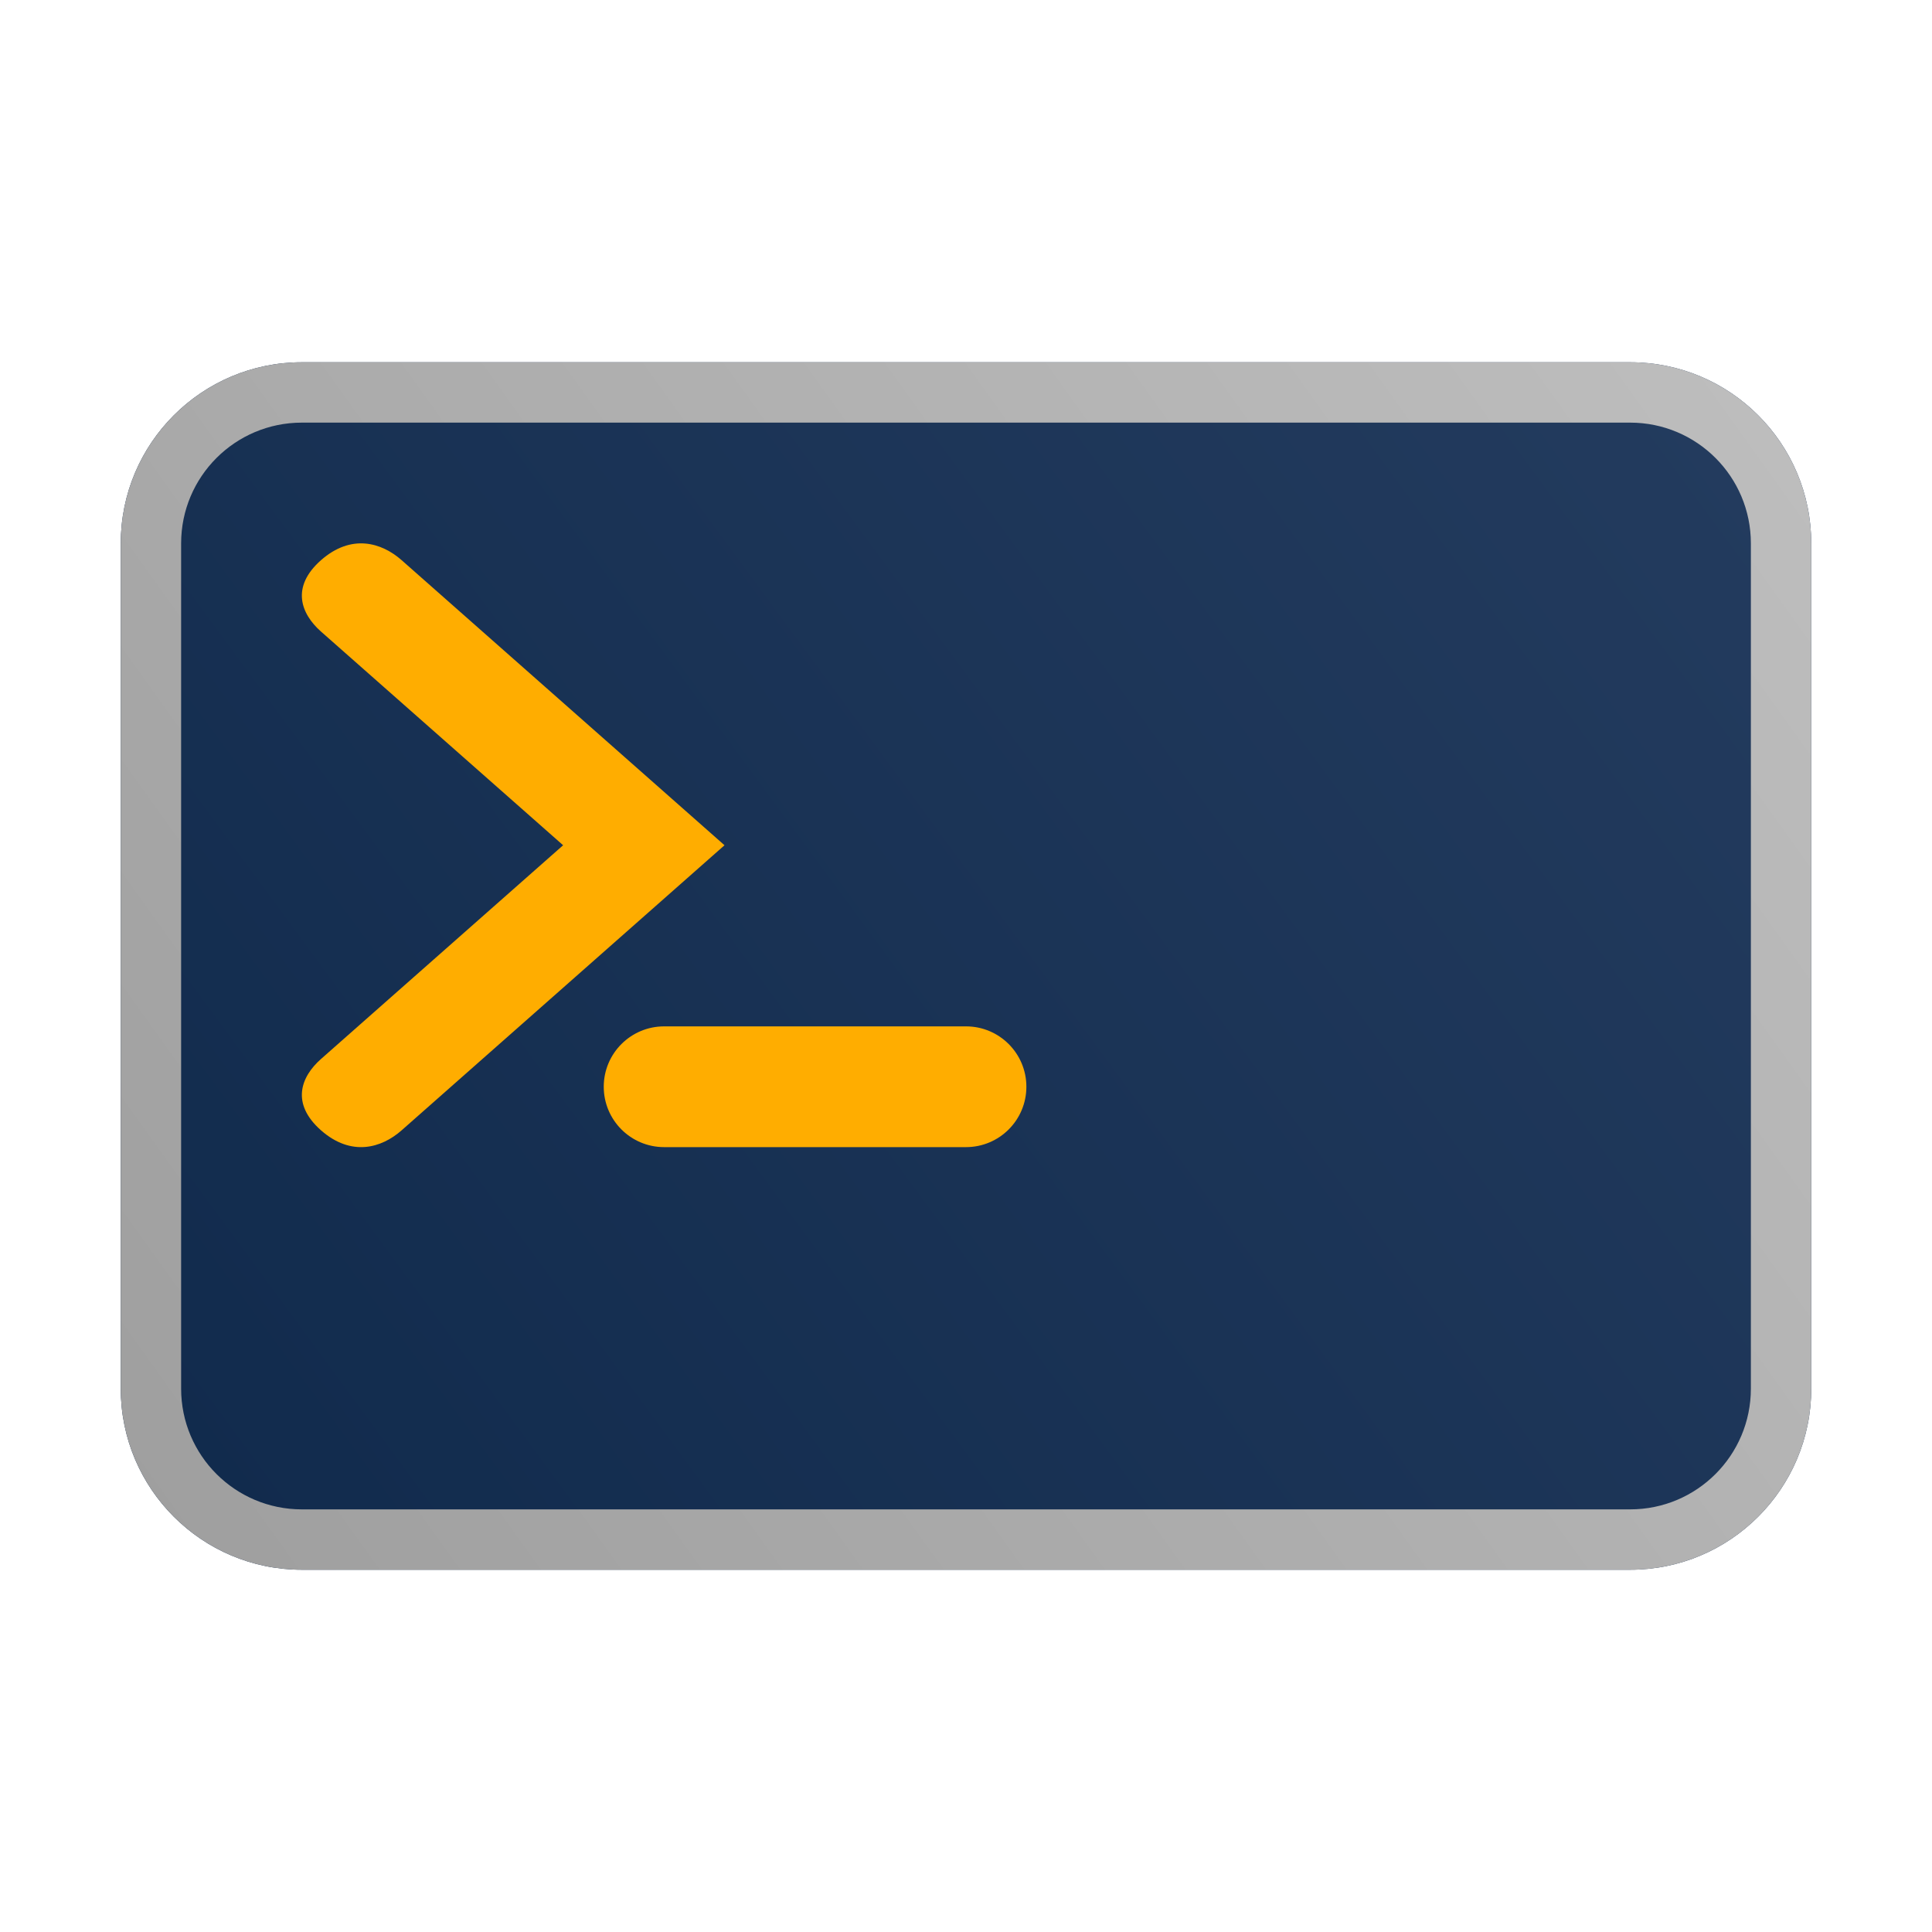
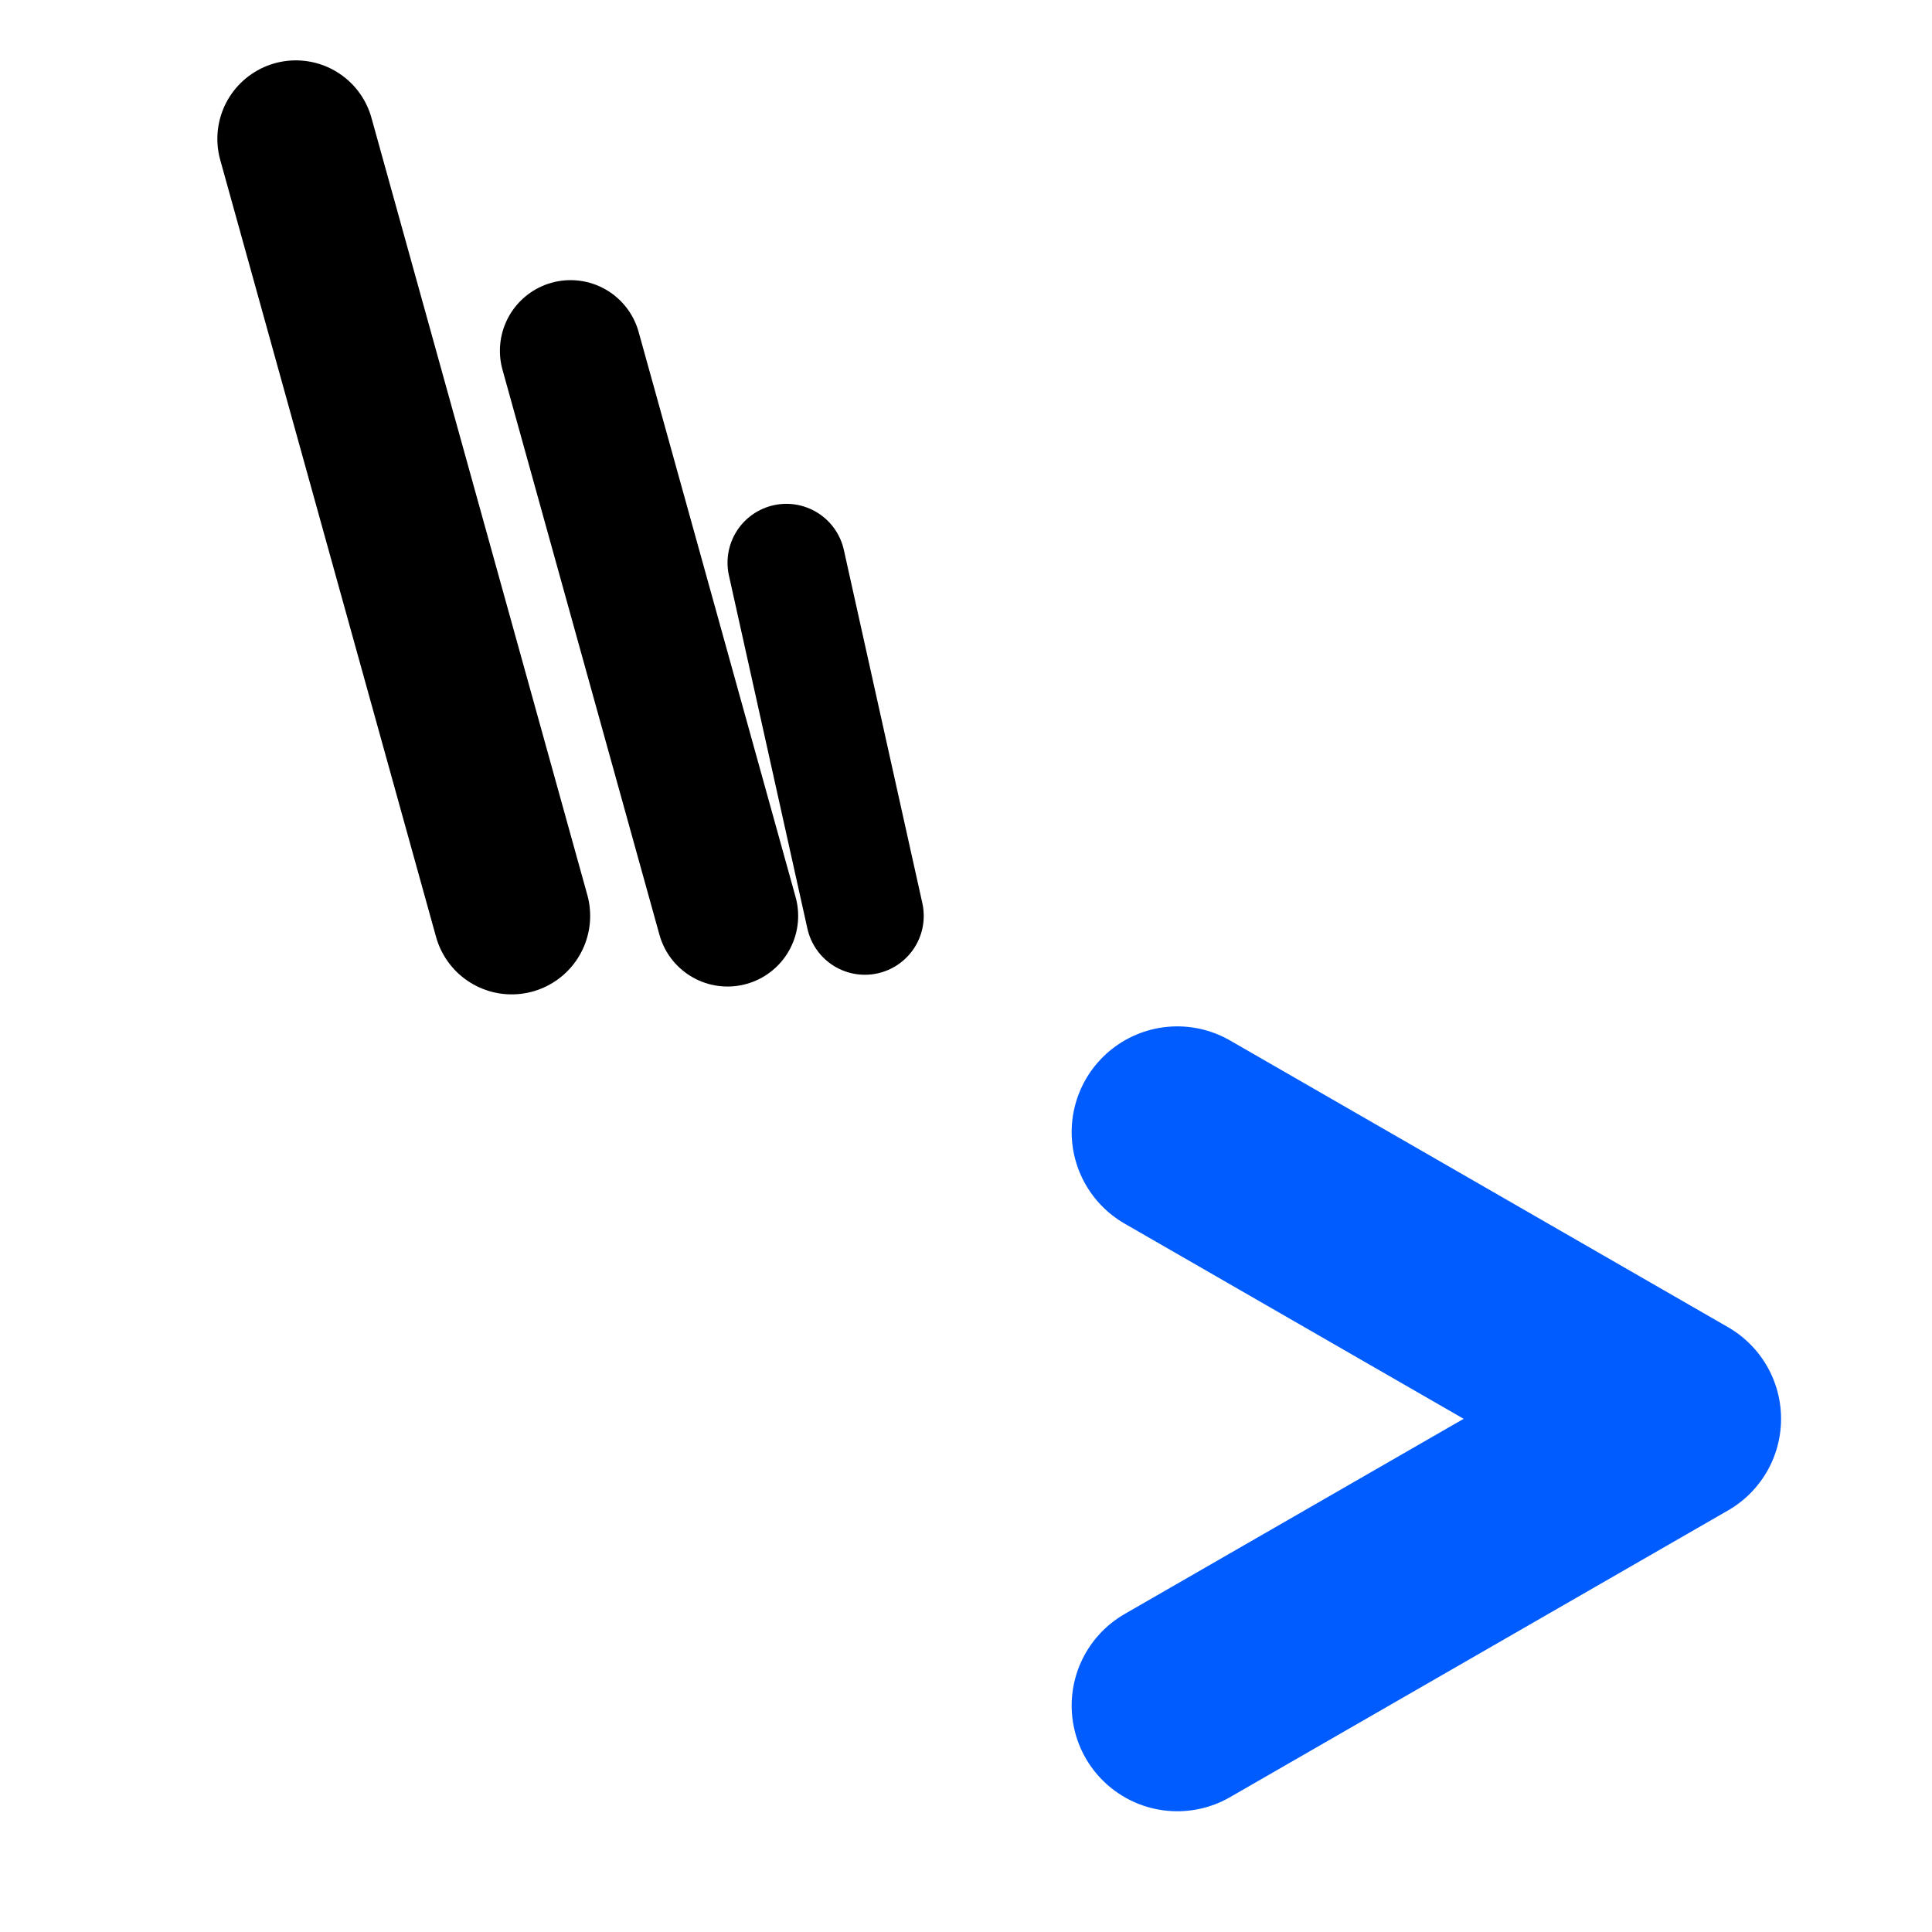
- <svg xmlns="http://www.w3.org/2000/svg" width="32" height="32" viewBox="0 0 32 32" fill="none">
-   <g id="Size=32">
-     <rect id="Rectangle 418" x="2" y="6" width="28" height="20" rx="3" fill="url(#paint0_linear_2056_1668)" />
-     <path id="Subtract" fill-rule="evenodd" clip-rule="evenodd" d="M5 6C3.343 6 2 7.343 2 9V23C2 24.657 3.343 26 5 26H27C28.657 26 30 24.657 30 23V9C30 7.343 28.657 6 27 6H5ZM5 7C3.895 7 3 7.895 3 9V23C3 24.105 3.895 25 5 25H27C28.105 25 29 24.105 29 23V9C29 7.895 28.105 7 27 7H5Z" fill="url(#paint1_linear_2056_1668)" />
-     <rect id="Rectangle 493" x="10" y="17" width="7" height="2" rx="1" fill="#FFAD00" />
-     <path id="Rectangle 494" d="M6.653 9.279C8.741 11.123 12 14 12 14C12 14 8.806 16.82 6.653 18.721C6.319 19.016 5.818 19.163 5.316 18.721C4.815 18.278 4.982 17.836 5.316 17.541C6.948 16.1 9.327 14 9.327 14C9.327 14 6.882 11.842 5.316 10.46C4.982 10.164 4.815 9.722 5.316 9.279C5.818 8.837 6.319 8.984 6.653 9.279Z" fill="#FFAD00" />
+ <svg xmlns="http://www.w3.org/2000/svg" width="256" height="256" viewBox="0 0 256 256" fill="none">
+   <g stroke="#000000" stroke-linecap="round" transform="translate(8,8) scale(0.52)">
+     <line x1="60" y1="20" x2="115" y2="218" stroke-width="40" />
+     <line x1="130" y1="74" x2="170" y2="218" stroke-width="36" />
+     <line x1="185" y1="128" x2="205" y2="218" stroke-width="30" />
  </g>
-   <defs>
-     <linearGradient id="paint0_linear_2056_1668" x1="30" y1="6" x2="2.289" y2="26.392" gradientUnits="userSpaceOnUse">
-       <stop stop-color="#243C5F" />
-       <stop offset="1" stop-color="#102A4C" />
-     </linearGradient>
-     <linearGradient id="paint1_linear_2056_1668" x1="30" y1="6" x2="1.78" y2="26.227" gradientUnits="userSpaceOnUse">
-       <stop stop-color="#BEBEBE" />
-       <stop offset="1" stop-color="#9E9E9E" />
-     </linearGradient>
-   </defs>
+   <polyline points="156,150 222,188 156,226" stroke="#005CFE" stroke-width="28" stroke-linecap="round" stroke-linejoin="round" fill="none" />
</svg>
